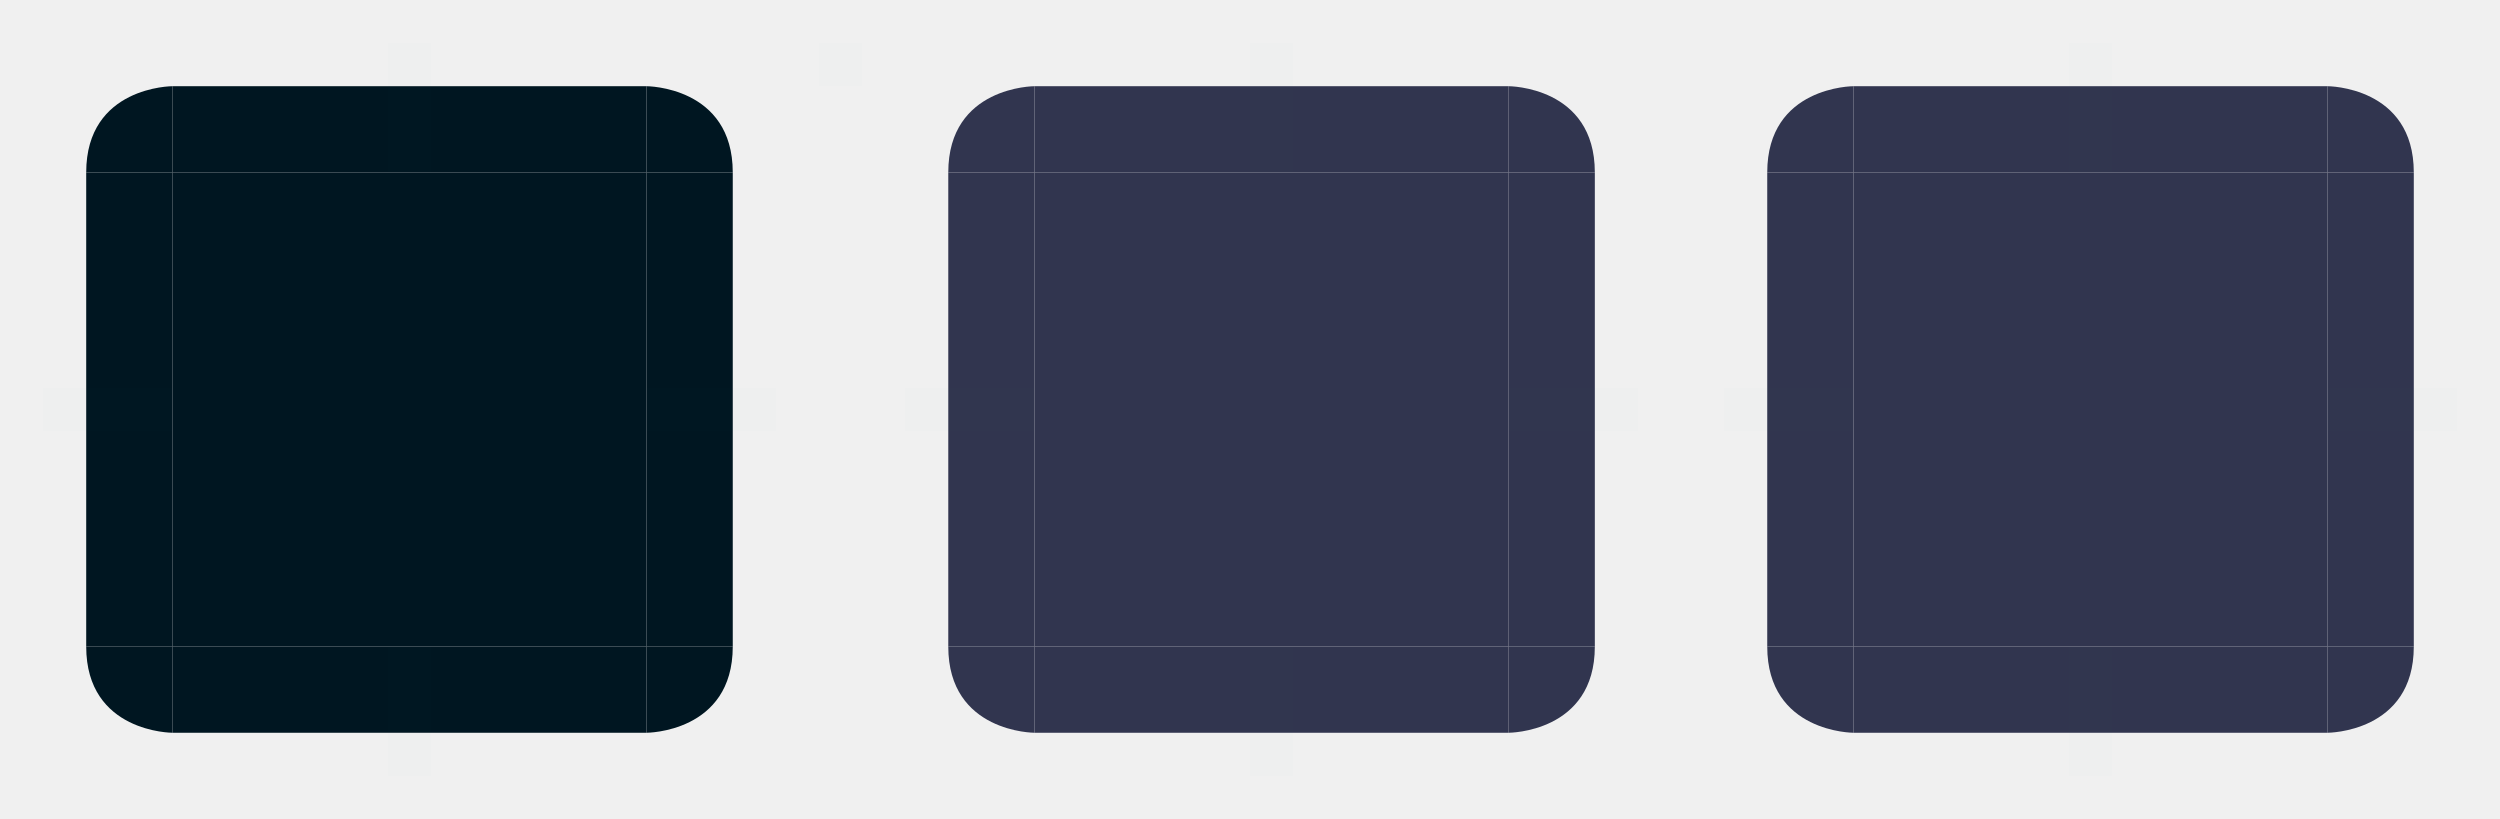
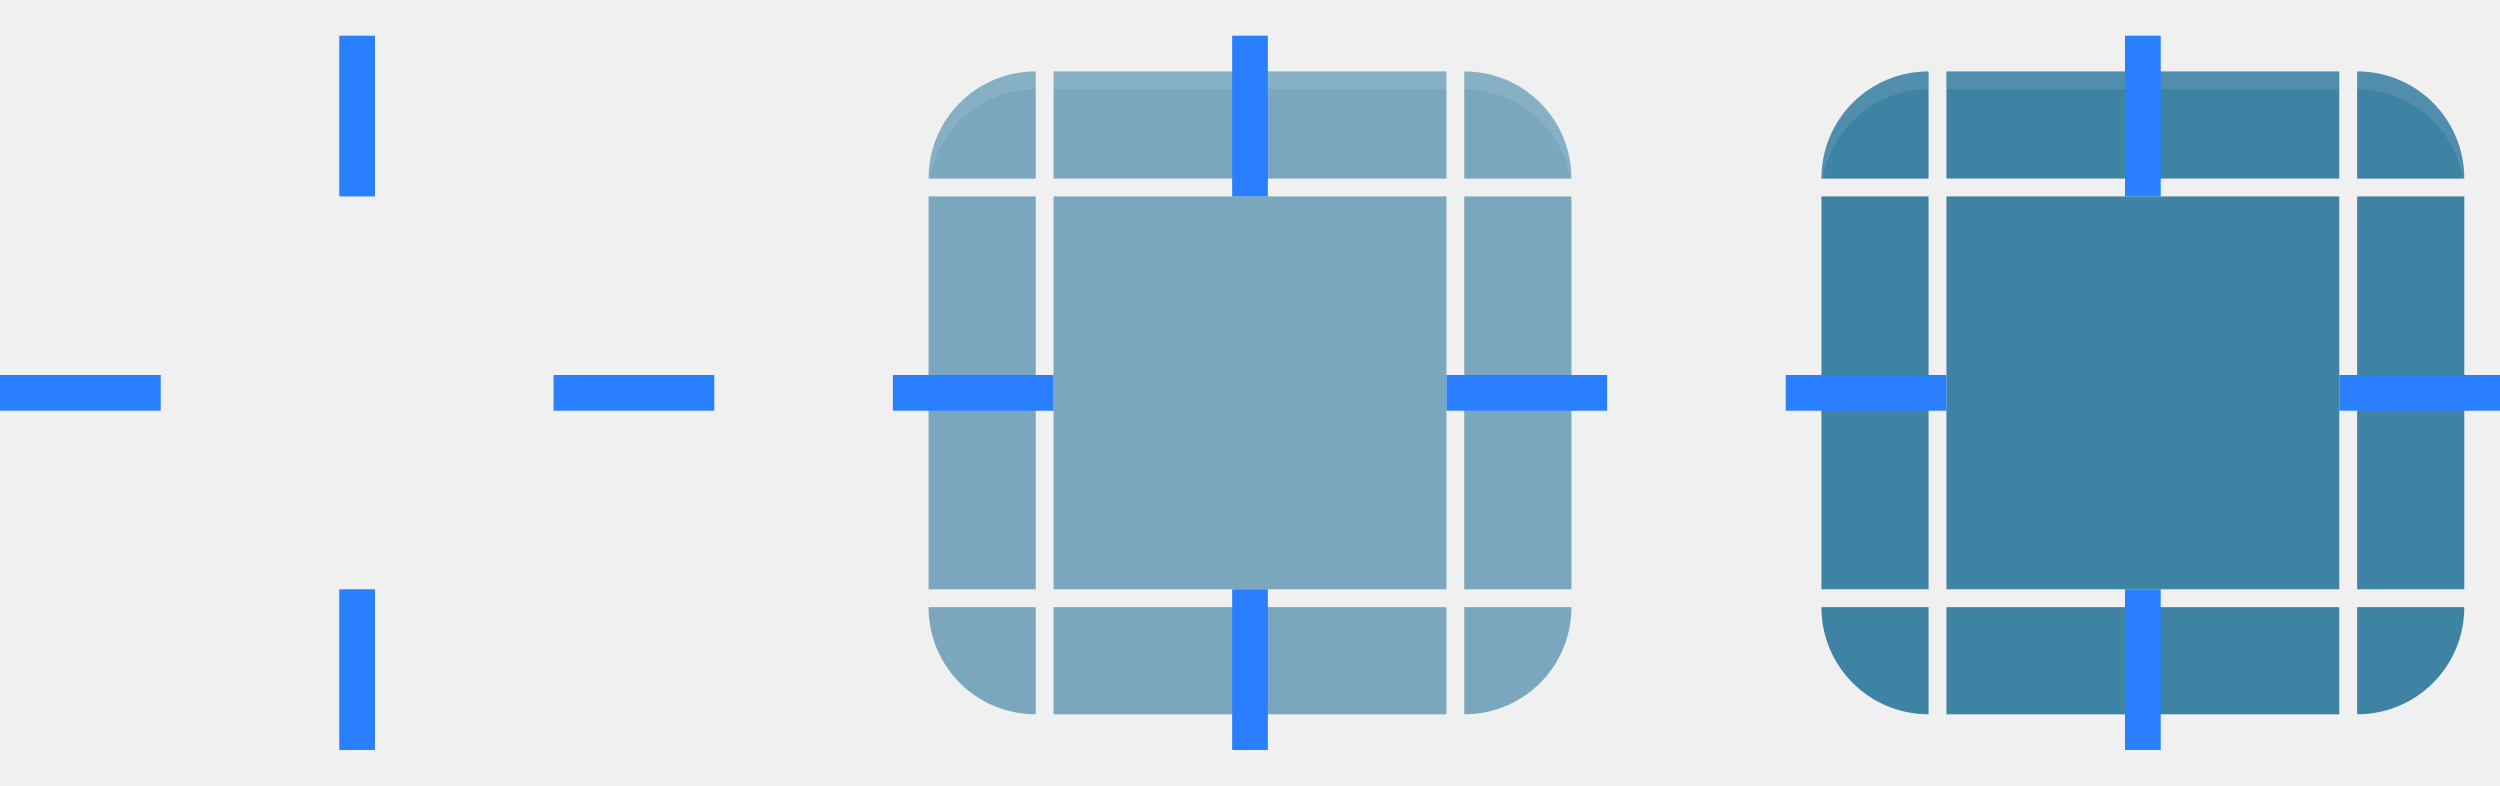
- <svg xmlns="http://www.w3.org/2000/svg" width="116" height="38" version="1.1" id="svg140">
-   <defs id="1987">
-     <style id="current-color-scheme" type="text/css">.ColorScheme-Highlight { stop-color:#31354f;    color:#31354f; }
- .ColorScheme-Text { stop-color:#20212b;    color:#20212b; }
- </style>
-   </defs>
-   <path id="normal-center" fill="transparent" d="M 30,8 V 30 H 8 V 8 Z" style="fill:#001621;fill-opacity:1" />
-   <g id="normal-left" transform="translate(2,2)">
-     <path style="opacity:0.001" d="M 0,6 H 6 V 28 H 0 Z" id="path46" />
-     <path fill="transparent" d="M 2,6 H 6 V 28 H 2 Z" id="path48" style="fill:#001621;fill-opacity:1" />
+ <svg xmlns="http://www.w3.org/2000/svg" xmlns:xlink="http://www.w3.org/1999/xlink" width="140" height="44" version="1.1" viewBox="0 0 140 44" id="svg96">
+   <defs id="defs100" />
+   <style id="current-color-scheme" type="text/css">.ColorScheme-ButtonBackground {
+             color:#eff0f1;
+             stop-color:#eff0f1;
+         }
+         .ColorScheme-ButtonHover {
+             color:#93cee9;
+             stop-color:#93cee9;
+         }
+         .ColorScheme-ButtonFocus{
+             color:#3daee9;
+             stop-color:#3daee9;
+         }</style>
+   <g id="normal-left" transform="matrix(0,-1,-2.5,0,78,37)">
+     <path d="M 26,30.4 H 4 V 28 h 22 z" fill="transparent" id="path19" style="stroke-width:1.095" />
  </g>
-   <g id="normal-topleft" transform="translate(2,2)">
-     <path style="opacity:0.001" d="M 0,0 H 6 V 6 H 0 Z" id="path51" />
-     <path fill="transparent" d="M 6,2 V 6 H 2 C 2,2 6,2 6,2 Z" id="path53" style="fill:#001621;fill-opacity:1" />
+   <use x="0" y="0" xlink:href="#normal-top" id="normal-bottom" transform="rotate(180,20,22)" />
+   <g id="normal-right" transform="matrix(0,1,2.5,0,-38,7)">
+     <path d="M 26,30.4 H 4 V 28 h 22 z" fill="transparent" id="path21" style="stroke-width:1.095" />
  </g>
-   <g id="normal-right" transform="translate(2,2)">
-     <path style="opacity:0.001" d="m 28,6 h 6 v 22 h -6 z" id="path56" />
-     <path fill="transparent" d="m 28,6 h 4 v 22 h -4 z" id="path58" style="fill:#001621;fill-opacity:1" />
+   <g id="normal-center" transform="translate(-171,-57)">
+     <path d="m 180,68 h 22 v 22 h -22 z" fill="transparent" fill-rule="evenodd" id="path3" />
  </g>
-   <g id="normal-top" transform="translate(2,2)">
-     <path style="opacity:0.001" d="M 28,0 V 6 H 6 V 0 Z" id="path61" />
-     <path fill="transparent" d="M 28,2 V 6 H 6 V 2 Z" id="path63" style="fill:#001621;fill-opacity:1" />
+   <g id="normal-topleft" transform="matrix(2.5,0,0,-2.5,3,80)">
+     <path d="m -0.4,28 v 3.6 H 2 V 28 Z" id="path16" style="fill:none;stroke-width:1.225" />
+     <path d="m -0.4,28 c 0,1.33 1.07,2.4 2.4,2.4 V 28 Z" fill="transparent" id="path12" />
  </g>
-   <g id="normal-bottom" transform="translate(2,2)">
-     <path style="opacity:0.001" d="m 28,28 v 6 H 6 v -6 z" id="path66" />
-     <path fill="transparent" d="m 28,28 v 4 H 6 v -4 z" id="path68" style="fill:#001621;fill-opacity:1" />
+   <g id="normal-top" transform="matrix(1,0,0,-2.5,5,80)">
+     <path d="M 26,31.6 H 4 V 28 h 22 z" id="path17" style="fill:none" />
+     <path d="M 26,30.4 H 4 V 28 h 22 z" fill="transparent" id="path15" style="stroke-width:1.095" />
  </g>
-   <g id="normal-bottomright" transform="translate(2,2)">
-     <path style="opacity:0.001" d="m 28,28 h 6 v 6 h -6 z" id="path71" />
-     <path fill="transparent" d="m 28,32 v -4 h 4 c 0,4 -4,4 -4,4 z" id="path73" style="fill:#001621;fill-opacity:1" />
+   <g id="hover-center" transform="translate(-59,-133)">
+     <path class="ColorScheme-Text" d="m 118,144 h 22 v 22 h -22 z" fill="currentColor" id="path34" style="opacity:0.5;fill:#035e8b;fill-opacity:1" />
  </g>
-   <g id="normal-topright" transform="translate(2,2)">
-     <path style="opacity:0.001" d="m 28,0 h 6 v 6 h -6 z" id="path76" />
-     <path fill="transparent" d="m 28,2 v 4 h 4 C 32,2 28,2 28,2 Z" id="path78" style="fill:#001621;fill-opacity:1" />
+   <g id="hover-topleft" transform="matrix(2.5,0,0,-2.5,53,80)">
+     <path d="M 2,31.6 H -0.4 V 28 H 2 Z" id="path1" style="fill:none" />
+     <path class="ColorScheme-Text" d="M 2,30.4 C 0.67,30.4 -0.4,29.33 -0.4,28 H 2 Z" fill="currentColor" id="path43" style="opacity:0.5;fill:#035e8b;fill-opacity:1" />
+     <path id="path4" style="opacity:0.1;fill:#ffffff" d="m 2,30.4 c -1.33,0 -2.4,-1.07 -2.4,-2.4 h 0.034 C -0.177,29.138 0.807,30 2,30 Z" />
  </g>
-   <g id="normal-bottomleft" transform="translate(2,2)">
-     <path style="opacity:0.001" d="m 0,28 h 6 v 6 H 0 Z" id="path81" />
-     <path fill="transparent" d="M 6,32 V 28 H 2 c 0,4 4,4 4,4 z" id="path83" style="fill:#001621;fill-opacity:1" />
+   <g id="hover-top" transform="matrix(1,0,0,-2.5,55,80)">
+     <path d="M 26,31.6 H 4 V 28 h 22 z" id="path2" style="fill:none" />
+     <path class="ColorScheme-Text" d="M 26,30.4 H 4 V 28 h 22 z" fill="currentColor" id="path46" style="opacity:0.5;fill:#035e8b;fill-opacity:1" />
+     <path d="M 26,30.4 H 4 V 30 h 22 z" id="path6" style="opacity:0.1;fill:#ffffff" />
  </g>
-   <path id="pressed-center" style="fill-opacity:1;fill:currentColor;opacity:1;" d="m 108,8 v 22 H 86 V 8 Z" class="ColorScheme-Highlight" />
-   <g id="pressed-left" transform="translate(80,1.999995)" style="opacity:1">
-     <path style="opacity:0.001" d="M 0,6 H 6 V 28 H 0 Z" id="path87" />
-     <path style="fill-opacity:1;fill:currentColor;opacity:1;" d="M 2,6 H 6 V 28 H 2 Z" id="path89" class="ColorScheme-Highlight" />
+   <g id="pressed-center" transform="translate(-9,-133)">
+     <path class="ColorScheme-Text" d="m 118,144 h 22 v 22 h -22 z" fill="currentColor" id="path65" style="opacity:1;fill:#035e8b;fill-opacity:0.75" />
  </g>
-   <g id="pressed-topleft" transform="translate(80,1.999995)" style="opacity:1">
-     <path style="opacity:0.001" d="M 0,0 H 6 V 6 H 0 Z" id="path92" />
-     <path style="fill-opacity:1;fill:currentColor;opacity:1;" d="M 6,2 V 6 H 2 C 2,2 6,2 6,2 Z" id="path94" class="ColorScheme-Highlight" />
+   <g id="pressed-topleft" transform="matrix(2.5,0,0,-2.5,103,80)">
+     <path class="ColorScheme-Text" d="M 2,30.4 C 0.67,30.4 -0.4,29.33 -0.4,28 H 2 Z" fill="currentColor" id="path74" style="opacity:1;fill:#035e8b;fill-opacity:0.749" />
+     <path d="M 2,31.6 H -0.4 V 28 H 2 Z" id="path8" style="fill:none" />
+     <path id="path26" d="m 2,30.4 c -1.33,0 -2.4,-1.07 -2.4,-2.4 h 0.034 C -0.177,29.138 0.807,30 2,30 Z" style="opacity:0.1;fill:#ffffff" />
  </g>
-   <g id="pressed-right" transform="translate(80,1.999995)" style="opacity:1">
-     <path style="opacity:0.001" d="m 28,6 h 6 v 22 h -6 z" id="path97" />
-     <path style="fill-opacity:1;fill:currentColor;opacity:1;" d="m 28,6 h 4 v 22 h -4 z" id="path99" class="ColorScheme-Highlight" />
+   <g id="pressed-top" transform="matrix(1,0,0,-2.5,105,80)">
+     <path d="M 26,31.6 H 4 V 28 h 22 z" id="path9" style="fill:none" />
+     <path class="ColorScheme-Text" d="M 26,30.4 H 4 V 28 h 22 z" fill="currentColor" id="path77" style="opacity:1;fill:#035e8b;fill-opacity:0.749" />
+     <path d="M 26,30.4 H 4 V 30 h 22 z" id="path27" style="opacity:0.1;fill:#ffffff" />
  </g>
-   <g id="pressed-top" transform="translate(80,1.999995)" style="opacity:1">
-     <path style="opacity:0.001" d="M 28,0 V 6 H 6 V 0 Z" id="path102" />
-     <path style="fill-opacity:1;fill:currentColor;opacity:1;" d="M 28,2 V 6 H 6 V 2 Z" id="path104" class="ColorScheme-Highlight" />
+   <use x="0" y="0" xlink:href="#normal-topleft" id="normal-topright" transform="matrix(-1,0,0,1,40,0)" />
+   <use x="0" y="0" xlink:href="#normal-topleft" id="normal-bottomright" transform="rotate(180,20,22)" />
+   <use x="0" y="0" xlink:href="#normal-topleft" id="normal-bottomleft" transform="matrix(1,0,0,-1,0,44)" />
+   <use x="0" y="0" xlink:href="#hover-topleft" id="hover-topright" transform="matrix(-1,0,0,1,140,0)" />
+   <g id="hover-bottomright" transform="matrix(-2.5,0,0,2.5,87,-36)">
+     <path d="M 2,31.6 H -0.4 V 28 H 2 Z" id="path20" style="fill:none" />
+     <path class="ColorScheme-Text" d="M 2,30.4 C 0.67,30.4 -0.4,29.33 -0.4,28 H 2 Z" fill="currentColor" id="path22" style="opacity:0.5;fill:#035e8b;fill-opacity:1" />
  </g>
-   <g id="pressed-bottom" transform="translate(80,1.999995)" style="opacity:1">
-     <path style="opacity:0.001" d="m 28,28 v 6 H 6 v -6 z" id="path107" />
-     <path style="fill-opacity:1;fill:currentColor;opacity:1;" d="m 28,28 v 4 H 6 v -4 z" id="path109" class="ColorScheme-Highlight" />
+   <g id="hover-bottomleft" transform="matrix(2.5,0,0,2.5,53,-36)">
+     <path d="M 2,31.6 H -0.4 V 28 H 2 Z" id="path10" style="fill:none" />
+     <path class="ColorScheme-Text" d="M 2,30.4 C 0.67,30.4 -0.4,29.33 -0.4,28 H 2 Z" fill="currentColor" id="path13" style="opacity:0.5;fill:#035e8b;fill-opacity:1" />
  </g>
-   <g id="pressed-bottomright" transform="translate(80,1.999995)" style="opacity:1">
-     <path style="opacity:0.001" d="m 28,28 h 6 v 6 h -6 z" id="path112" />
-     <path style="fill-opacity:1;fill:currentColor;opacity:1;" d="m 28,32 v -4 h 4 c 0,4 -4,4 -4,4 z" id="path114" class="ColorScheme-Highlight" />
+   <g id="hover-right" transform="matrix(0,1,2.5,0,12,7)">
+     <path class="ColorScheme-Text" d="M 26,30.4 H 4 V 28 h 22 z" fill="currentColor" id="path7" style="opacity:0.5;fill:#035e8b;fill-opacity:1" />
  </g>
-   <g id="pressed-topright" transform="translate(80,1.999995)" style="opacity:1">
-     <path style="opacity:0.001" d="m 28,0 h 6 v 6 h -6 z" id="path117" />
-     <path style="fill-opacity:1;fill:currentColor;opacity:1;" d="m 28,2 v 4 h 4 C 32,2 28,2 28,2 Z" id="path119" class="ColorScheme-Highlight" />
+   <g id="hover-bottom" transform="matrix(-1,0,0,2.5,85,-36)">
+     <path d="M 26,31.6 H 4 V 28 h 22 z" id="path24" style="fill:none" />
+     <path class="ColorScheme-Text" d="M 26,30.4 H 4 V 28 h 22 z" fill="currentColor" id="path25" style="opacity:0.5;fill:#035e8b;fill-opacity:1" />
  </g>
-   <g id="pressed-bottomleft" transform="translate(80,1.999995)" style="opacity:1">
-     <path style="opacity:0.001" d="m 0,28 h 6 v 6 H 0 Z" id="path122" />
-     <path style="fill-opacity:1;fill:currentColor;opacity:1;" d="M 6,32 V 28 H 2 c 0,4 4,4 4,4 z" id="path124" class="ColorScheme-Highlight" />
+   <g id="hover-left" transform="matrix(0,-1,-2.5,0,128,37)">
+     <path class="ColorScheme-Text" d="M 26,30.4 H 4 V 28 h 22 z" fill="currentColor" id="path5" style="opacity:0.5;fill:#035e8b;fill-opacity:1" />
  </g>
-   <path id="normal-hint-top-margin" style="opacity:0.01;fill:#008080" d="m 18,2 h 2 v 6 h -2 z" />
-   <path id="normal-hint-bottom-margin" style="opacity:0.01;fill:#008080" d="m 18,30 h 2 v 6 h -2 z" />
-   <path id="normal-hint-left-margin" style="opacity:0.01;fill:#008080" d="m 2,18 h 6 v 2 H 2 Z" />
-   <path id="normal-hint-right-margin" style="opacity:0.01;fill:#008080" d="m 30,18 h 6 v 2 h -6 z" />
-   <path id="pressed-hint-top-margin" style="opacity:0.01;fill:#008080" d="m 96,2 h 2 v 6 h -2 z" />
-   <path id="pressed-hint-bottom-margin" style="opacity:0.01;fill:#008080" d="m 96,30 h 2 v 6 h -2 z" />
-   <path id="pressed-hint-left-margin" style="opacity:0.01;fill:#008080" d="m 80,18 h 6 v 2 h -6 z" />
-   <path id="pressed-hint-right-margin" style="opacity:0.01;fill:#008080" d="m 108,18 h 6 v 2 h -6 z" />
-   <rect id="hint-stretch-borders" style="opacity:0.01;fill:#008080" width="2" height="2" x="38" y="2" />
-   <g id="hover-center" transform="translate(40,-38)">
-     <path id="hover-center-3" style="fill-opacity:1;fill:currentColor;opacity:1;" class="ColorScheme-Highlight" d="M 30,46 V 68 H 8 V 46 Z" />
+   <use x="0" y="0" xlink:href="#pressed-topleft" id="pressed-topright" transform="matrix(-1,0,0,1,240,0)" />
+   <g id="pressed-bottomright" transform="matrix(-2.5,0,0,2.5,137,-36)">
+     <path class="ColorScheme-Text" d="M 2,30.4 C 0.67,30.4 -0.4,29.33 -0.4,28 H 2 Z" fill="currentColor" id="path35" style="opacity:1;fill:#035e8b;fill-opacity:0.749" />
+     <path d="M 2,31.6 H -0.4 V 28 H 2 Z" id="path36" style="fill:none" />
  </g>
-   <g id="hover-left" transform="translate(40,-38)">
-     <path style="opacity:0.001" d="M 2,46 H 8 V 68 H 2 Z" id="path5-7" />
-     <path style="fill-opacity:1;fill:currentColor;" d="M 4,46 H 8 V 68 H 4 Z" id="path7-5" class="ColorScheme-Highlight" />
+   <g id="pressed-bottomleft" transform="matrix(2.5,0,0,2.5,103,-36)">
+     <path class="ColorScheme-Text" d="M 2,30.4 C 0.67,30.4 -0.4,29.33 -0.4,28 H 2 Z" fill="currentColor" id="path28" style="opacity:1;fill:#035e8b;fill-opacity:0.749" />
+     <path d="M 2,31.6 H -0.4 V 28 H 2 Z" id="path29" style="fill:none" />
  </g>
-   <g id="hover-topleft" transform="translate(40,-38)">
-     <path style="opacity:0.001" d="m 2,40 h 6 v 6 H 2 Z" id="path10-5" />
-     <path style="fill-opacity:1;fill:currentColor" d="m 8,42 v 4 H 4 c 0,-4 4,-4 4,-4 z" id="path12-6" class="ColorScheme-Highlight" />
+   <g id="pressed-right" transform="matrix(0,1,2.5,0,62,7)">
+     <path class="ColorScheme-Text" d="M 26,30.4 H 4 V 28 h 22 z" fill="currentColor" id="path14" style="opacity:1;fill:#035e8b;fill-opacity:0.749" />
  </g>
-   <g id="hover-right" transform="translate(40,-38)">
-     <path style="opacity:0.001" d="m 30,46 h 6 v 22 h -6 z" id="path15-9" />
-     <path style="fill-opacity:1;fill:currentColor;" d="m 30,46 h 4 v 22 h -4 z" id="path17-1" class="ColorScheme-Highlight" />
+   <g id="pressed-bottom" transform="matrix(-1,0,0,2.5,135,-36)">
+     <path d="M 26,31.6 H 4 V 28 h 22 z" id="path31" style="fill:none" />
+     <path class="ColorScheme-Text" d="M 26,30.4 H 4 V 28 h 22 z" fill="currentColor" id="path32" style="opacity:1;fill:#035e8b;fill-opacity:0.749" />
  </g>
-   <g id="hover-top" transform="translate(40,-38)">
-     <path style="opacity:0.001" d="m 30,40 v 6 H 8 v -6 z" id="path20-7" />
-     <path style="fill-opacity:1;fill:currentColor;" class="  ColorScheme-Highlight" d="m 30,42 v 4 H 8 v -4 z" id="path22-0" />
+   <g id="pressed-left" transform="matrix(0,-1,-2.5,0,178,37)">
+     <path class="ColorScheme-Text" d="M 26,30.4 H 4 V 28 h 22 z" fill="currentColor" id="path11" style="opacity:1;fill:#035e8b;fill-opacity:0.749" />
  </g>
-   <g id="hover-bottom" transform="translate(40,-38)">
-     <path style="opacity:0.001" d="m 30,68 v 6 H 8 v -6 z" id="path25-3" />
-     <path style="fill-opacity:1;fill:currentColor;" d="m 30,68 v 4 H 8 v -4 z" id="path27-6" class="ColorScheme-Highlight" />
-   </g>
-   <g id="hover-bottomright" transform="translate(40,-38)">
-     <path style="opacity:0.001" d="m 30,68 h 6 v 6 h -6 z" id="path30-6" />
-     <path style="fill-opacity:1;fill:currentColor;" d="m 30,72 v -4 h 4 c 0,4 -4,4 -4,4 z" id="path32-2" class="ColorScheme-Highlight" />
-   </g>
-   <g id="hover-topright" transform="translate(40,-38)">
-     <path style="opacity:0.001" d="m 30,40 h 6 v 6 h -6 z" id="path35-1" />
-     <path style="fill-opacity:1;fill:currentColor;" d="m 30,42 v 4 h 4 c 0,-4 -4,-4 -4,-4 z" id="path37-8" class="ColorScheme-Highlight" />
-   </g>
-   <g id="hover-bottomleft" transform="translate(40,-38)">
-     <path style="opacity:0.001" d="m 2,68 h 6 v 6 H 2 Z" id="path40-9" />
-     <path style="fill-opacity:1;fill:currentColor;" d="M 8,72 V 68 H 4 c 0,4 4,4 4,4 z" id="path42-2" class="ColorScheme-Highlight" />
-   </g>
-   <path id="hover-hint-top-margin-0" style="opacity:0.01;fill:#008080" d="m 58,2 h 2 v 6 h -2 z" />
-   <path id="hover-hint-bottom-margin-2" style="opacity:0.01;fill:#008080" d="m 58,30 h 2 v 6 h -2 z" />
-   <path id="hover-hint-left-margin-3" style="opacity:0.01;fill:#008080" d="m 42,18 h 6 v 2 h -6 z" />
-   <path id="hover-hint-right-margin-7" style="opacity:0.01;fill:#008080" d="m 70,18 h 6 v 2 h -6 z" />
+   <path id="normal-hint-top-margin" d="m 19,2 h 2 v 9 h -2 z" fill="#ed333b" fill-rule="evenodd" style="fill:#2a7fff;stroke-width:1.225;fill-opacity:1" />
+   <path id="normal-hint-bottom-margin" d="m 19,33 h 2 v 9 h -2 z" fill="#ed333b" fill-rule="evenodd" style="fill:#2a7fff;stroke-width:1.225;fill-opacity:1" />
+   <path id="normal-hint-left-margin" d="m 0,21 h 9 v 2 H 0 Z" fill="#ed333b" fill-rule="evenodd" style="fill:#2a7fff;stroke-width:1.225;fill-opacity:1" />
+   <path id="normal-hint-right-margin" d="m 31,21 h 9 v 2 h -9 z" fill="#ed333b" fill-rule="evenodd" style="fill:#2a7fff;stroke-width:1.225;fill-opacity:1" />
+   <path id="hover-hint-top-margin" d="m 69,2 h 2 v 9 h -2 z" fill="#ed333b" fill-rule="evenodd" style="fill:#2a7fff;stroke-width:1.225" />
+   <path id="hover-hint-bottom-margin" d="m 69,33 h 2 v 9 h -2 z" fill="#ed333b" fill-rule="evenodd" style="fill:#2a7fff;stroke-width:1.225" />
+   <path id="hover-hint-left-margin" d="m 50,21 h 9 v 2 h -9 z" fill="#ed333b" fill-rule="evenodd" style="fill:#2a7fff;stroke-width:1.225;fill-opacity:1" />
+   <path id="hover-hint-right-margin" d="m 81,21 h 9 v 2 h -9 z" fill="#ed333b" fill-rule="evenodd" style="fill:#2a7fff;stroke-width:1.225;fill-opacity:1" />
+   <path id="pressed-hint-top-margin" d="m 119,2 h 2 v 9 h -2 z" fill="#ed333b" fill-rule="evenodd" style="fill:#2a7fff;fill-opacity:1;stroke-width:1.225" />
+   <path id="pressed-hint-bottom-margin" d="m 119,33 h 2 v 9 h -2 z" fill="#ed333b" fill-rule="evenodd" style="fill:#2a7fff;fill-opacity:1;stroke-width:1.225" />
+   <path id="pressed-hint-left-margin" d="m 100,21 h 9 v 2 h -9 z" fill="#ed333b" fill-rule="evenodd" style="fill:#2a7fff;stroke-width:1.225;fill-opacity:1" />
+   <path id="pressed-hint-right-margin" d="m 131,21 h 9 v 2 h -9 z" fill="#ed333b" fill-rule="evenodd" style="fill:#2a7fff;stroke-width:1.225;fill-opacity:1" />
</svg>
